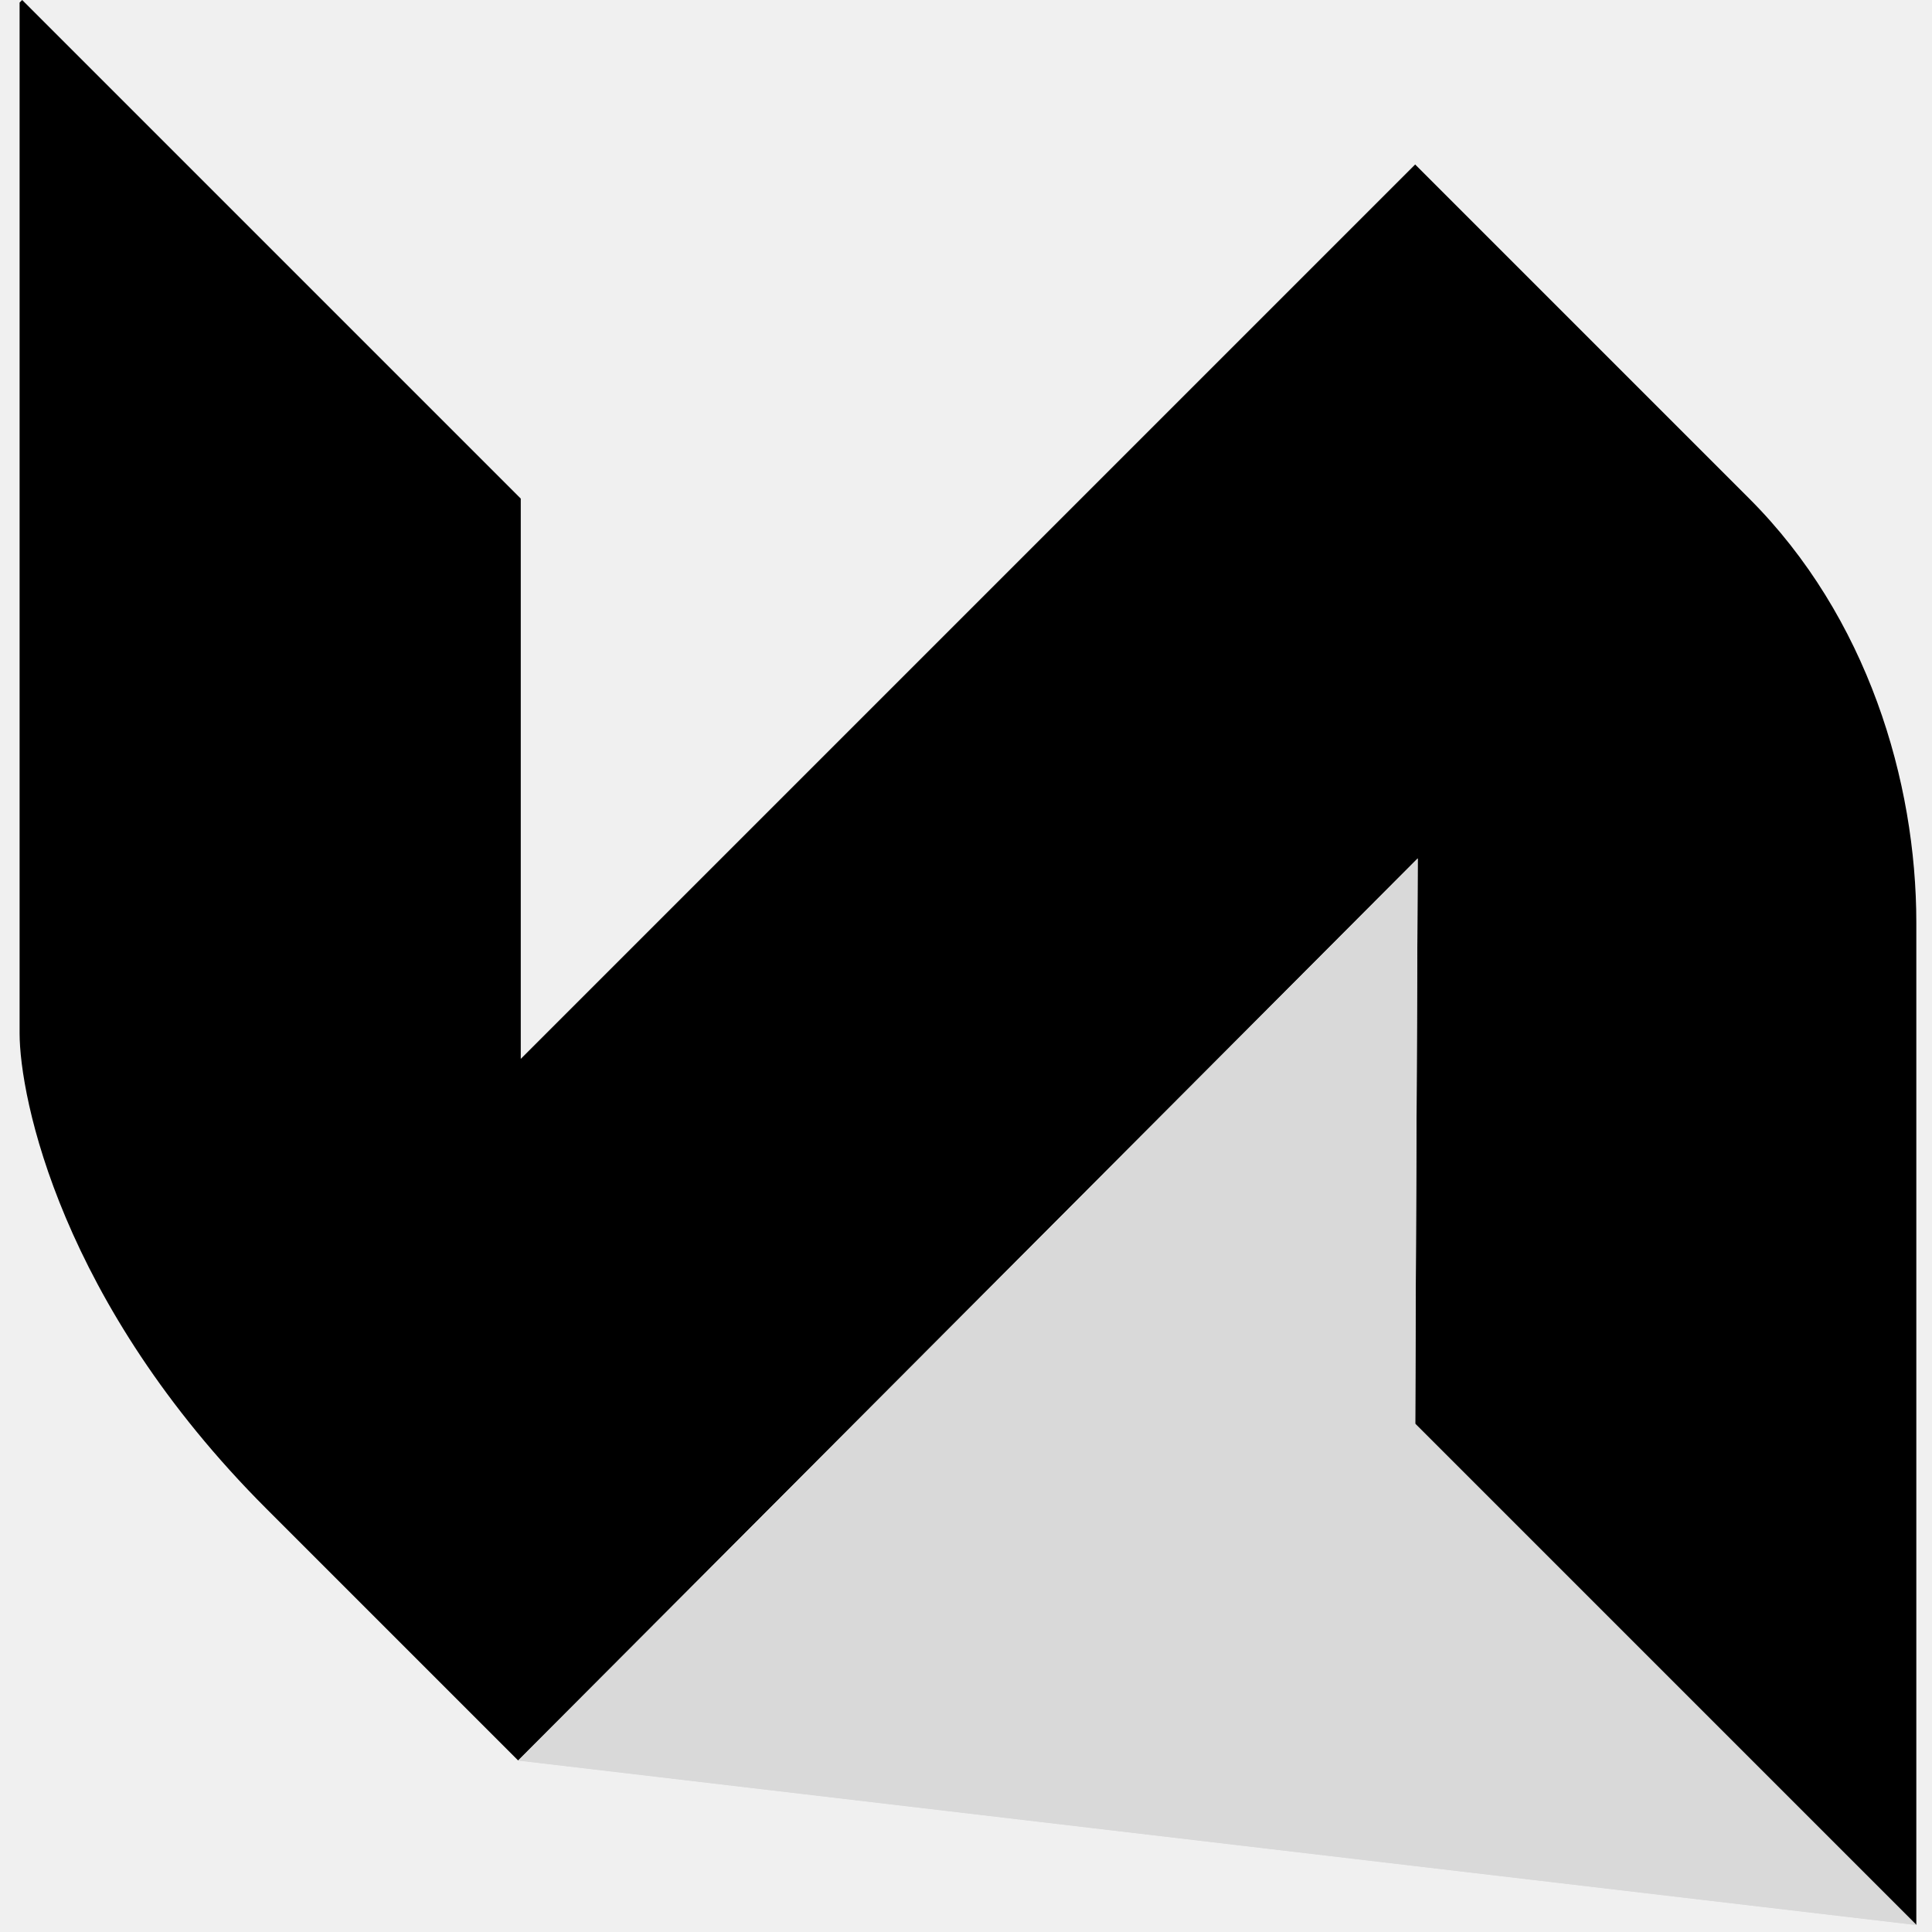
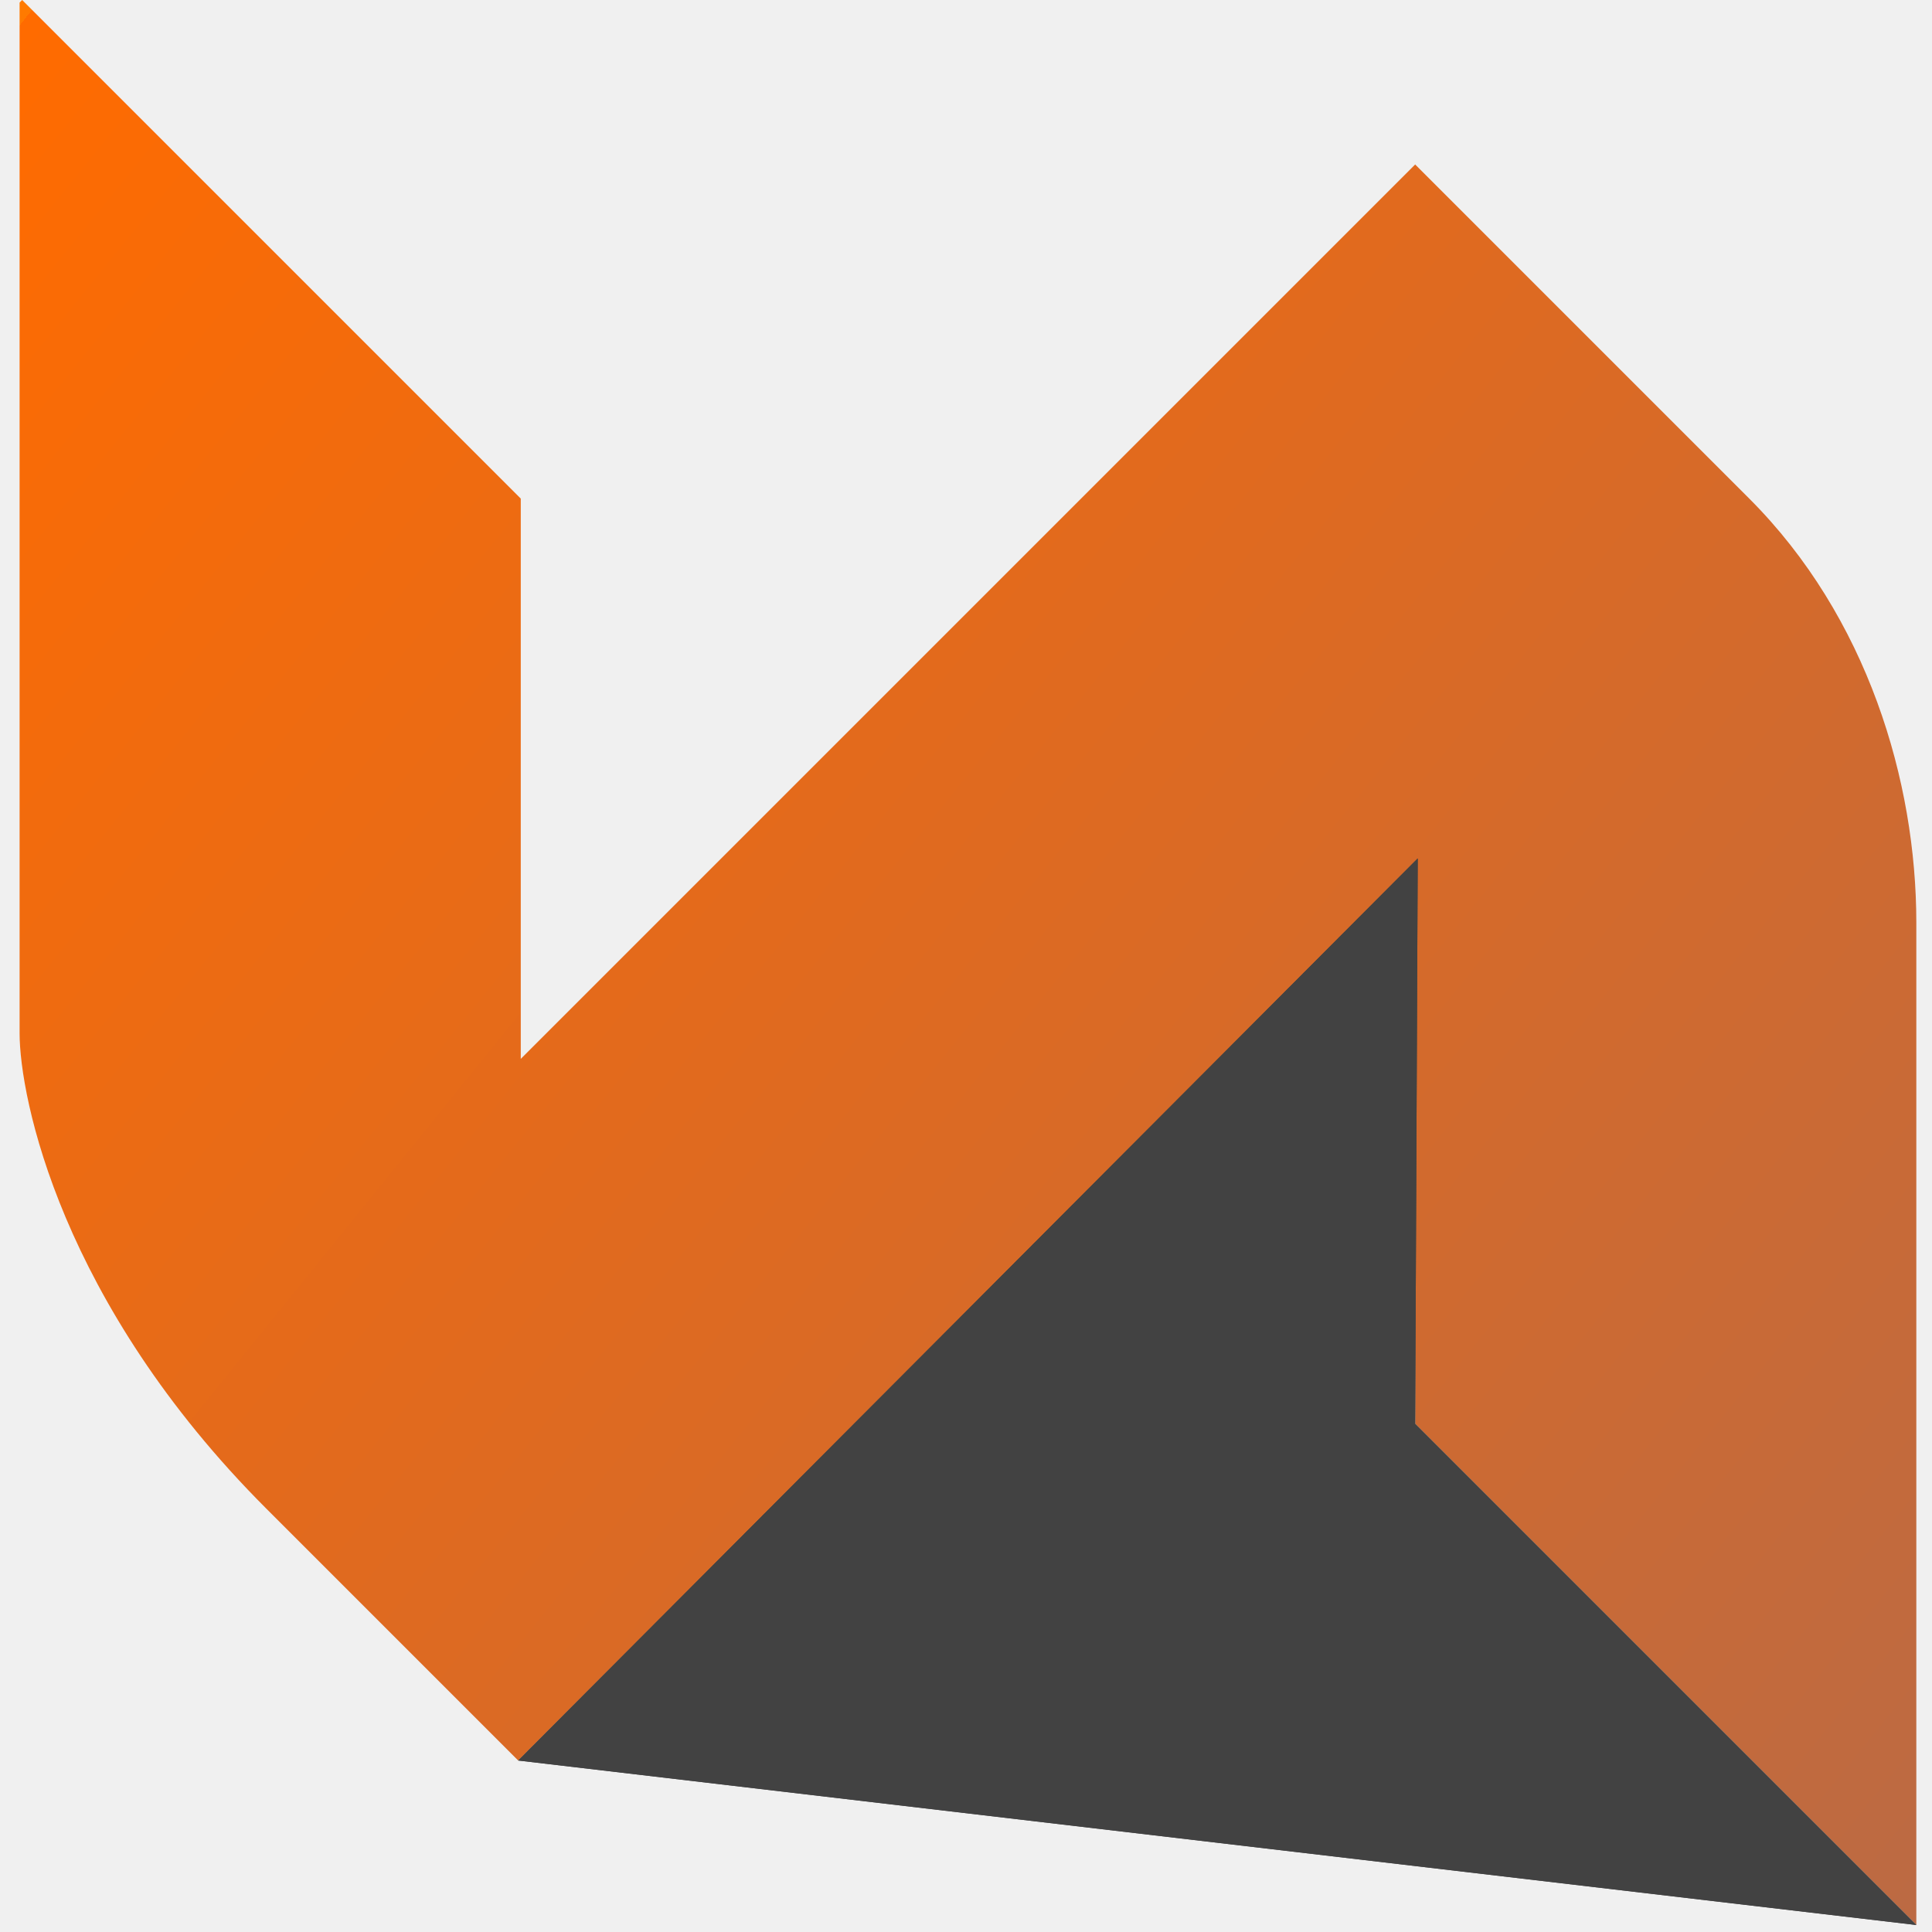
<svg xmlns="http://www.w3.org/2000/svg" width="493" height="493" viewBox="0 0 493 493" fill="none">
-   <path d="M5 263.642V0.656L5.656 0L132.886 127.23V270.201L361.114 41.973L446.371 127.23C476.539 157.398 489 199.371 489 235.442V491.214L361.114 363.328V220.358L132.23 449.241L67.959 384.97C15.493 332.504 5 280.038 5 263.642Z" fill="black" />
-   <mask id="path-2-inside-1_31916_79310" fill="white">
+   <path d="M5 263.642V0.656L5.656 0L132.886 127.23V270.201L361.114 41.973L446.371 127.23C476.539 157.398 489 199.371 489 235.442V491.214L361.114 363.328V220.358L132.23 449.241L67.959 384.97C15.493 332.504 5 280.038 5 263.642Z" fill="url(#paint0_linear_31921_79310)" />
+   <mask id="path-2-inside-1_31921_79310" fill="white">
    <path d="M132.23 449.241L489 491.214L361.114 363.328L361.769 219.046L132.23 449.241Z" />
  </mask>
-   <path d="M132.23 449.241L489 491.214L361.114 363.328L361.769 219.046L132.23 449.241Z" fill="#D9D9D9" />
-   <path d="M489 491.214L488.89 492.148C489.288 492.194 489.671 491.984 489.846 491.624C490.02 491.264 489.948 490.832 489.664 490.549L489 491.214ZM132.23 449.241L131.565 448.577L132.12 450.175L132.23 449.241ZM361.769 219.046L362.709 219.05L361.104 218.382L361.769 219.046ZM361.114 363.328L360.174 363.324L360.449 363.993L361.114 363.328ZM489.11 490.28L132.34 448.307L132.12 450.175L488.89 492.148L489.11 490.28ZM132.896 449.905L362.435 219.71L361.104 218.382L131.565 448.577L132.896 449.905ZM360.829 219.042L360.174 363.324L362.054 363.332L362.709 219.05L360.829 219.042ZM360.449 363.993L488.335 491.879L489.664 490.549L361.778 362.663L360.449 363.993Z" fill="#D9D9D9" mask="url(#path-2-inside-1_31916_79310)" />
+   <path d="M132.23 449.241L489 491.214L361.114 363.328L361.769 219.046L132.23 449.241Z" fill="#424242" />
+   <path d="M489 491.214L488.89 492.148C489.288 492.194 489.671 491.984 489.846 491.624C490.02 491.264 489.948 490.832 489.664 490.549L489 491.214ZM132.23 449.241L131.565 448.577L132.12 450.175L132.23 449.241ZM361.769 219.046L362.709 219.05L361.104 218.382L361.769 219.046ZM361.114 363.328L360.174 363.324L360.449 363.993L361.114 363.328ZM489.11 490.28L132.34 448.307L132.12 450.175L488.89 492.148L489.11 490.28ZM132.896 449.905L362.435 219.71L361.104 218.382L131.565 448.577L132.896 449.905ZM360.829 219.042L360.174 363.324L362.054 363.332L362.709 219.05L360.829 219.042ZM360.449 363.993L488.335 491.879L489.664 490.549L361.778 362.663L360.449 363.993Z" fill="#424242" mask="url(#path-2-inside-1_31921_79310)" />
+   <defs>
+     <linearGradient id="paint0_linear_31921_79310" x1="5" y1="6.5" x2="2009" y2="1628.5" gradientUnits="userSpaceOnUse">
+       <stop stop-color="#FF7A00" />
+       <stop offset="0" stop-color="#FF6B00" />
+       <stop offset="1" stop-color="#0066FF" />
+       <stop offset="1" stop-color="#FFA24B" />
+     </linearGradient>
+   </defs>
</svg>
